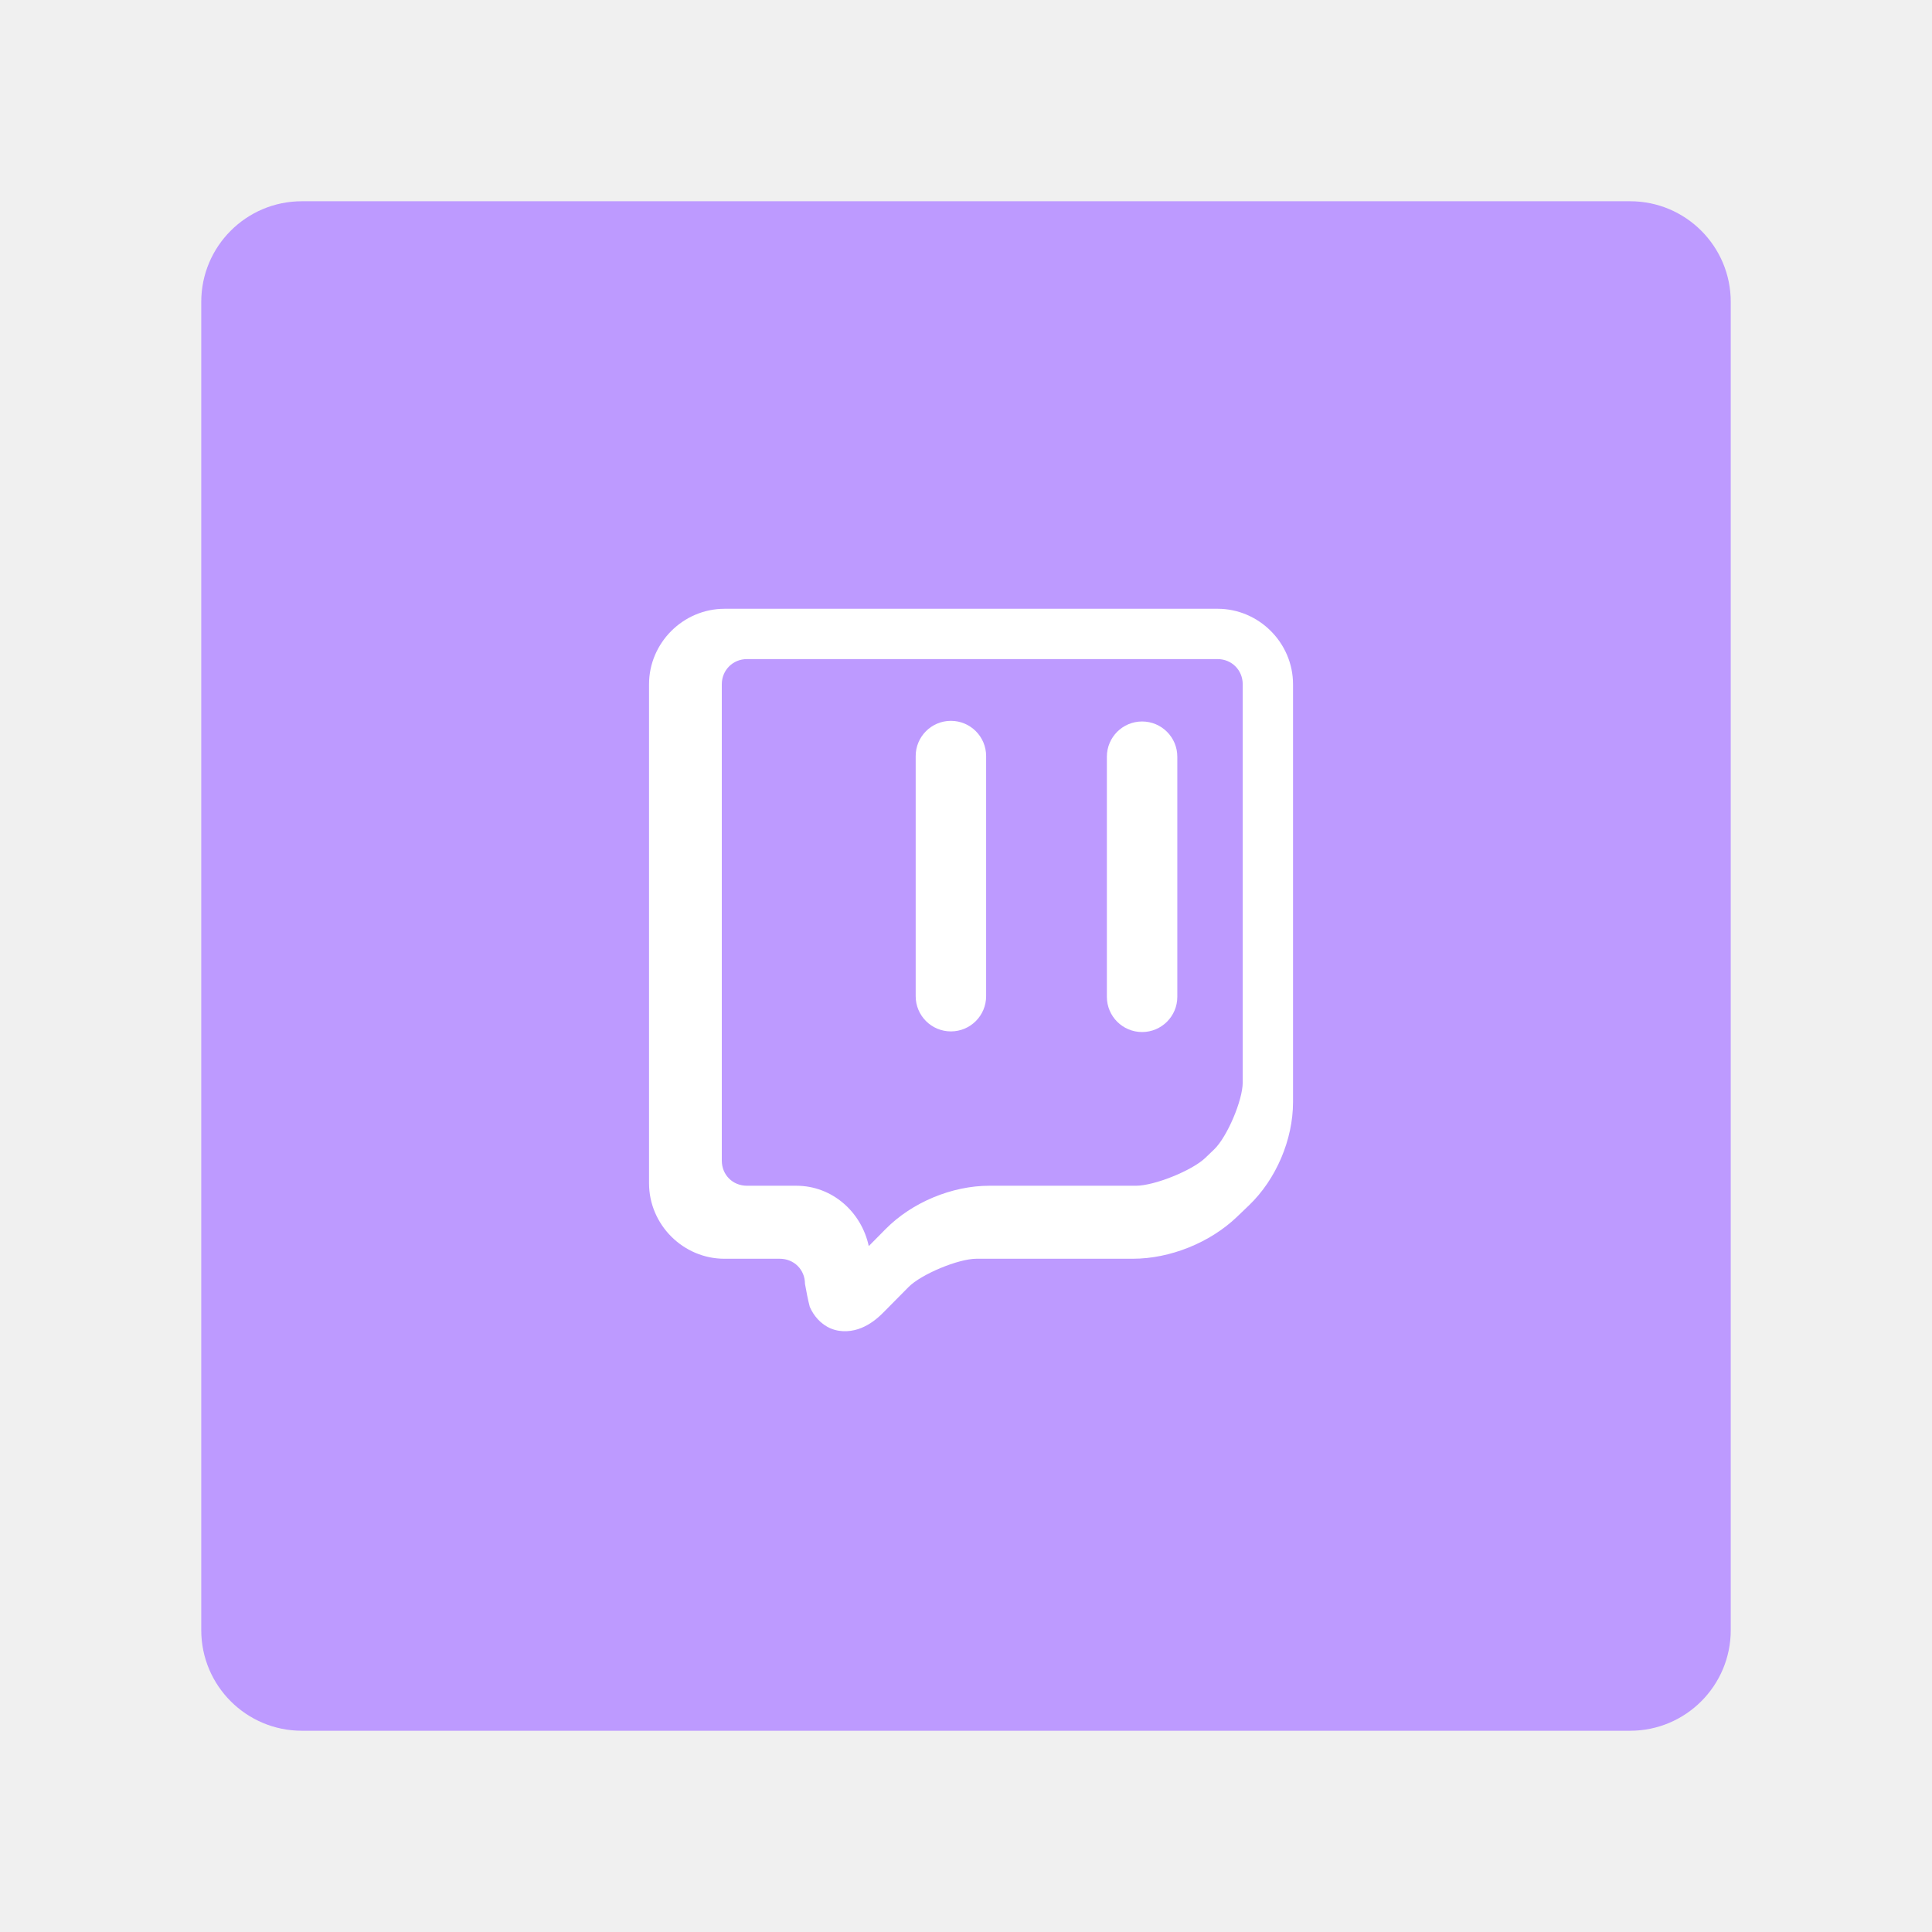
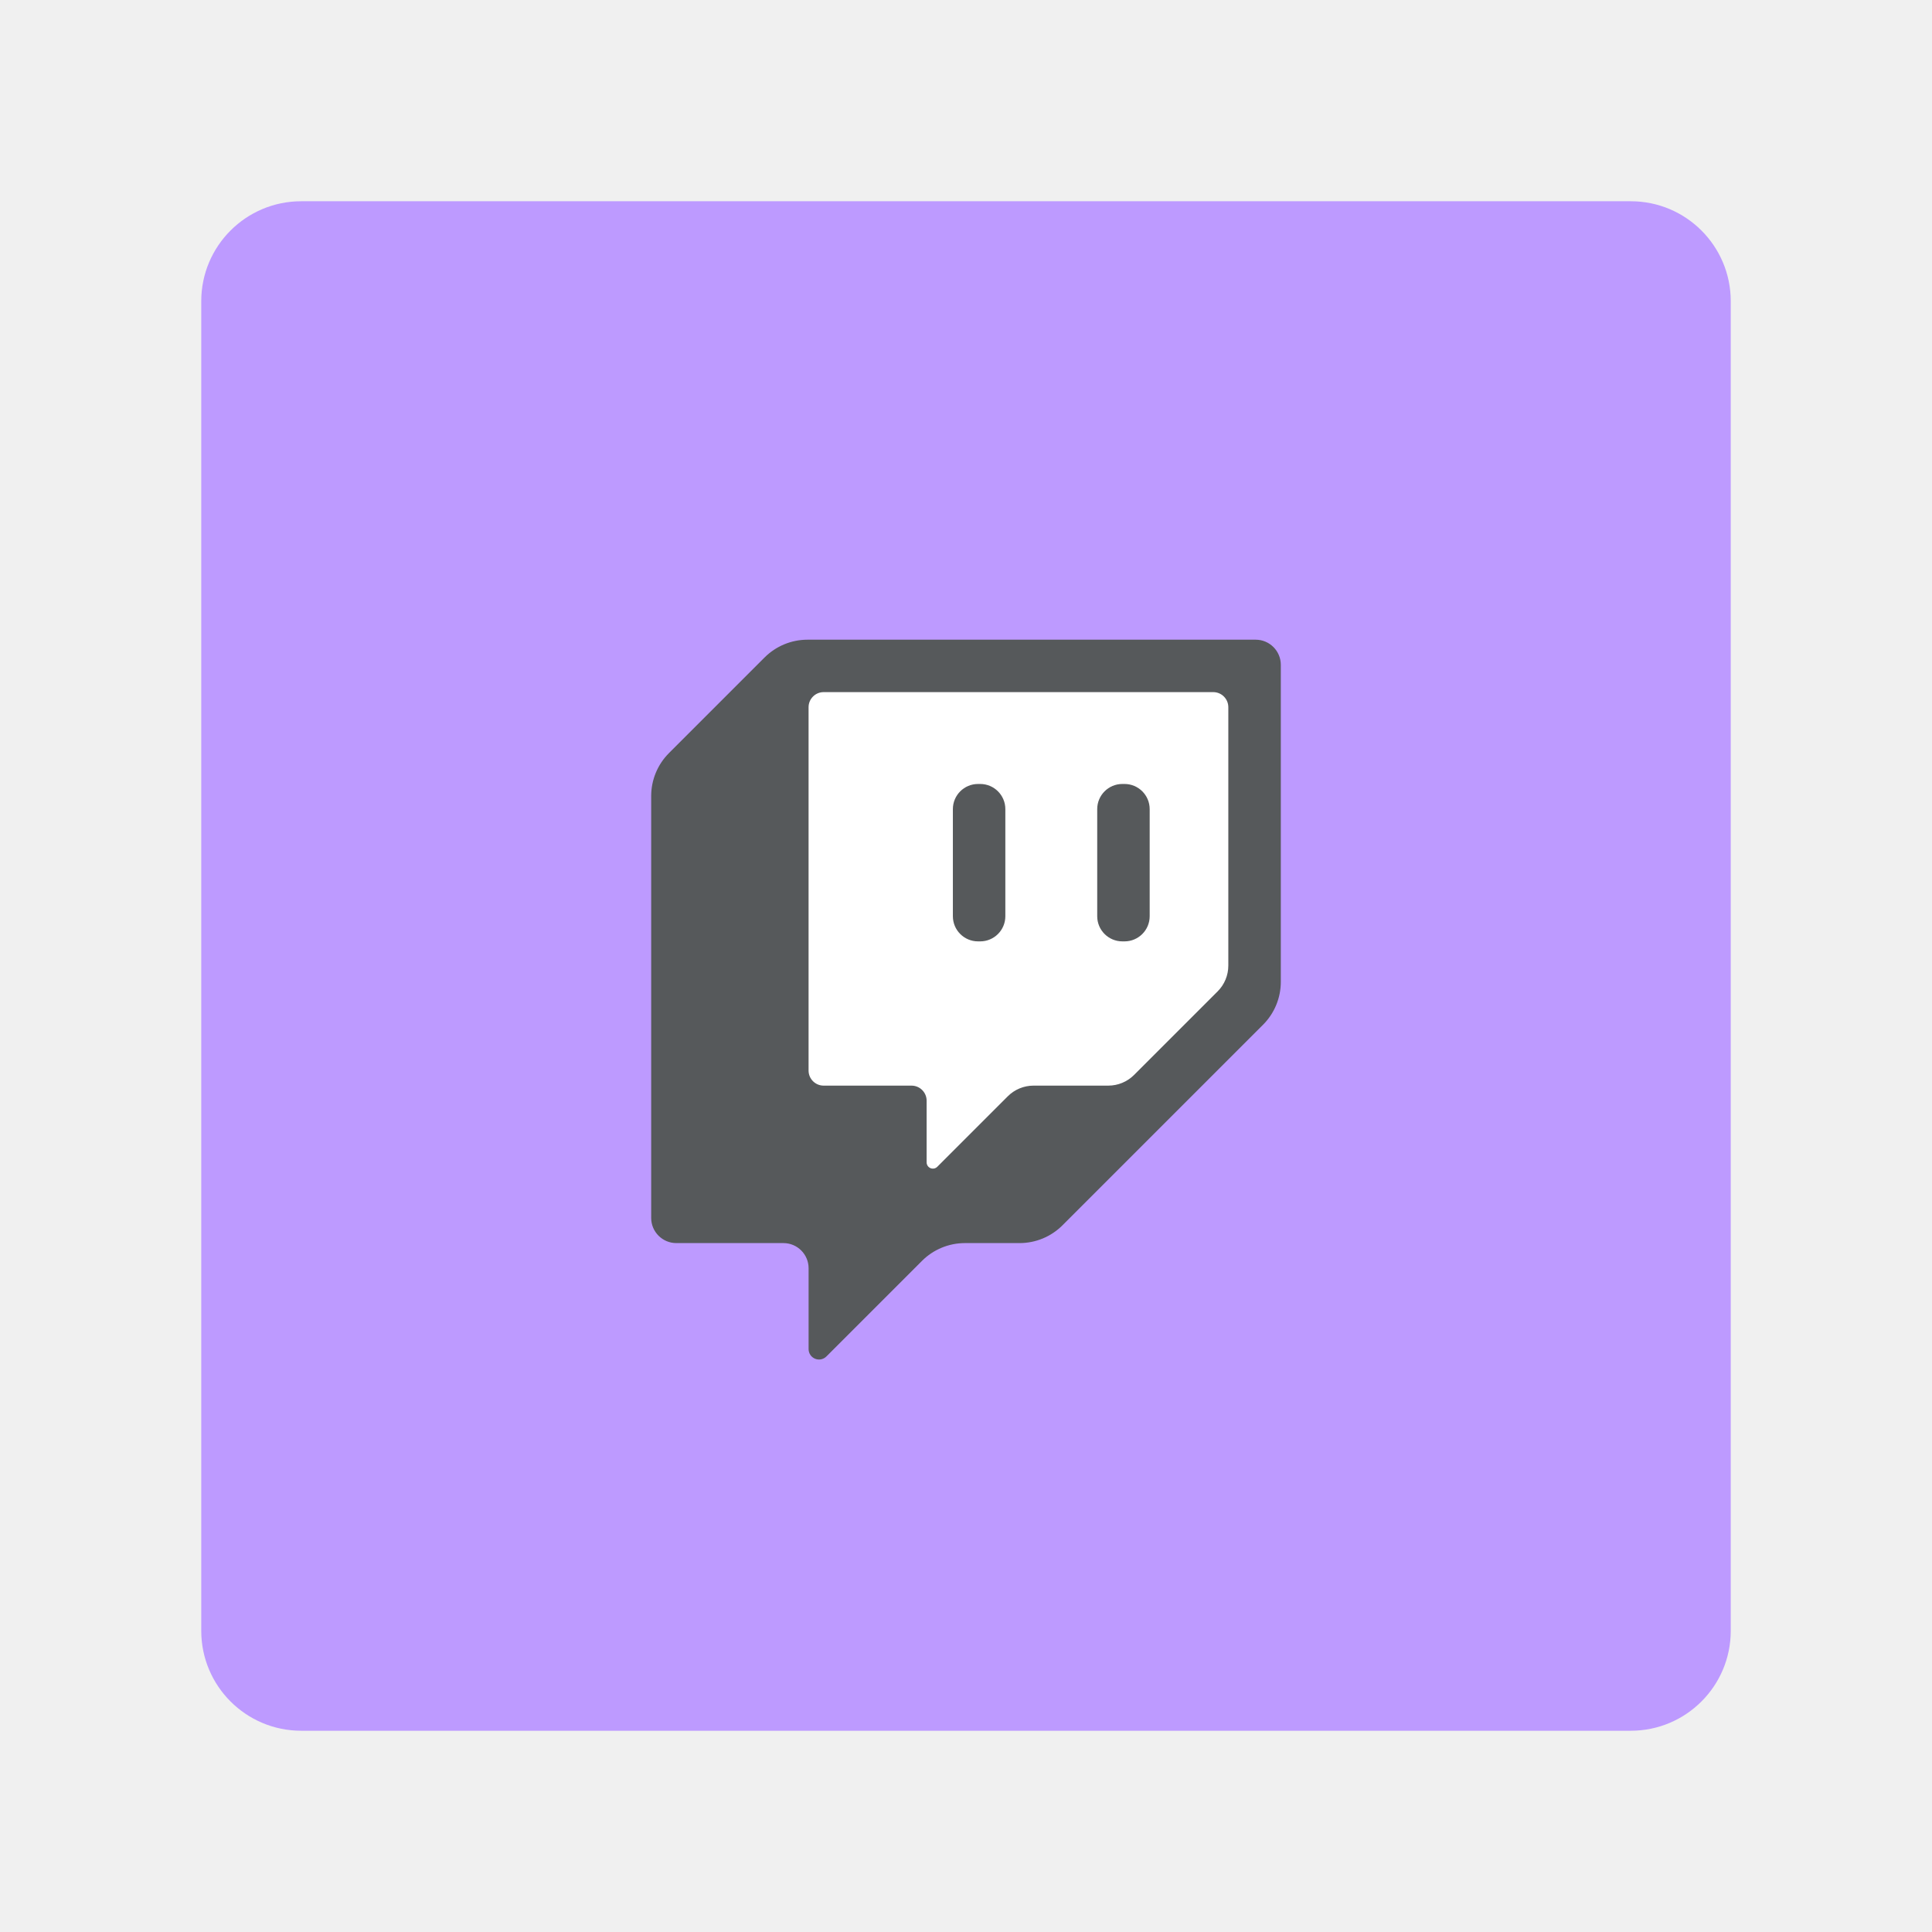
<svg xmlns="http://www.w3.org/2000/svg" width="192" height="192" version="1.1" viewBox="0 0 192 192">
-   <rect x="20" y="20" width="152" height="152" rx="10" style="fill-rule:evenodd;fill:#bd9aff" />
-   <path d="m72.004 60.5c-4.118 0-7.504 3.392-7.504 7.504v49.586c0 4.113 3.386 7.504 7.5 7.504h5.498c1.413 0 2.5 1.083 2.5 2.498 0.123 0.678 0.305 1.66 0.477 2.279 0.362 0.85 1.073 1.736 2.107 2.16s2.161 0.29 3.016-0.061c0.855-0.351 1.545-0.886 2.199-1.547l2.488-2.514c1.269-1.282 4.954-2.816 6.748-2.816h15.545c3.696 0 7.671-1.596 10.34-4.154l1.205-1.154c2.699-2.588 4.377-6.532 4.377-10.262v-41.52c0-4.116-3.389-7.504-7.5-7.504h-46.768zm2.228 5h46.768c1.404 0 2.5 1.094 2.5 2.504v39.566c0 1.784-1.552 5.423-2.842 6.66l-0.877 0.84c-1.316 1.262-5.06 2.768-6.887 2.768h-14.572c-3.72 0-7.681 1.649-10.303 4.297l-1.682 1.701c-0.724-3.379-3.616-5.998-7.201-5.998h-4.898c-1.43 0-2.506-1.085-2.506-2.5v-47.338c0-1.397 1.095-2.5 2.5-2.5z" style="color-rendering:auto;color:#000000;dominant-baseline:auto;fill:#fff;font-feature-settings:normal;font-variant-alternates:normal;font-variant-caps:normal;font-variant-ligatures:normal;font-variant-numeric:normal;font-variant-position:normal;image-rendering:auto;isolation:auto;mix-blend-mode:normal;shape-padding:0;shape-rendering:auto;solid-color:#000000;text-decoration-color:#000000;text-decoration-line:none;text-decoration-style:solid;text-indent:0;text-orientation:mixed;text-transform:none;white-space:normal" />
-   <rect x="110" y="71.7" width="7" height="30.863" ry="3.5" style="fill:#fff;paint-order:stroke fill markers;stroke-width:1.014" />
-   <rect x="91" y="71.637" width="7" height="30.863" ry="3.5" style="fill:#fff;paint-order:stroke fill markers;stroke-width:1.014" />
+   <g transform="translate(0 -860.36)">
+     <rect x="20" y="880.36" width="152" height="152" rx="9.935" ry="9.935" style="fill-rule:evenodd;fill:#bd9aff" />
+     <path d="m75.982 925.7-9.5 9.5a6.035 6.035 112.5 0 0-1.768 4.268v41.929a2.5 2.5 45 0 0 2.5 2.5h10.643a2.5 2.5 45 0 1 2.5 2.5v8.036a1.036 1.036 22.5 0 0 1.768 0.732l9.5-9.5a6.036 6.036 157.5 0 1 4.268-1.768h5.428a6.035 6.035 157.5 0 0 4.268-1.768l19.929-19.929a6.035 6.035 112.5 0 0 1.768-4.268v-31.5a2.5 2.5 45 0 0-2.5-2.5h-44.536a6.035 6.035 157.5 0 0-4.268 1.768z" style="fill:#56595b;stroke-width:.026" />
+     <path d="m121.01 958.88-8.307 8.307a3.621 3.621 157.5 0 1-2.561 1.061h-7.429a3.621 3.621 157.5 0 0-2.561 1.061l-7.004 7.004a0.621 0.621 22.5 0 1-1.061-0.439v-6.125a1.5 1.5 45 0 0-1.5-1.5h-8.732a1.5 1.5 45 0 1-1.5-1.5v-36.107a1.5 1.5 135 0 1 1.5-1.5h38.714a1.5 1.5 45 0 1 1.5 1.5v25.679a3.621 3.621 112.5 0 1-1.061 2.561z" style="color-rendering:auto;color:#000000;dominant-baseline:auto;fill:#fff;font-feature-settings:normal;font-variant-alternates:normal;font-variant-caps:normal;font-variant-east-asian:normal;font-variant-ligatures:normal;font-variant-numeric:normal;font-variant-position:normal;font-variation-settings:normal;image-rendering:auto;inline-size:0;isolation:auto;mix-blend-mode:normal;shape-margin:0;shape-padding:0;shape-rendering:auto;solid-color:#000000;stop-color:#000000;text-decoration-color:#000000;text-decoration-line:none;text-decoration-style:solid;text-indent:0;text-orientation:mixed;text-transform:none;white-space:normal" />
+     <rect class="st1" x="109.04" y="938.27" width="5.214" height="15.643" rx="2.5" ry="2.5" style="fill:#56595b;stroke-width:.026" />
+     <rect class="st1" x="94.696" y="938.27" width="5.214" height="15.643" rx="2.5" ry="2.5" style="fill:#56595b;stroke-width:.026" />
+   </g>
+   <style type="text/css">.st0{fill:#FFFFFF;}</style>
+   <style type="text/css">.st0{fill:#FFFFFF;}</style>
+   <style type="text/css">.st0{fill:#FFFFFF;}</style>
+   <style type="text/css">.st0{fill:#FFFFFF;}
+ 	.st1{fill:#9146FF;}</style>
</svg>
